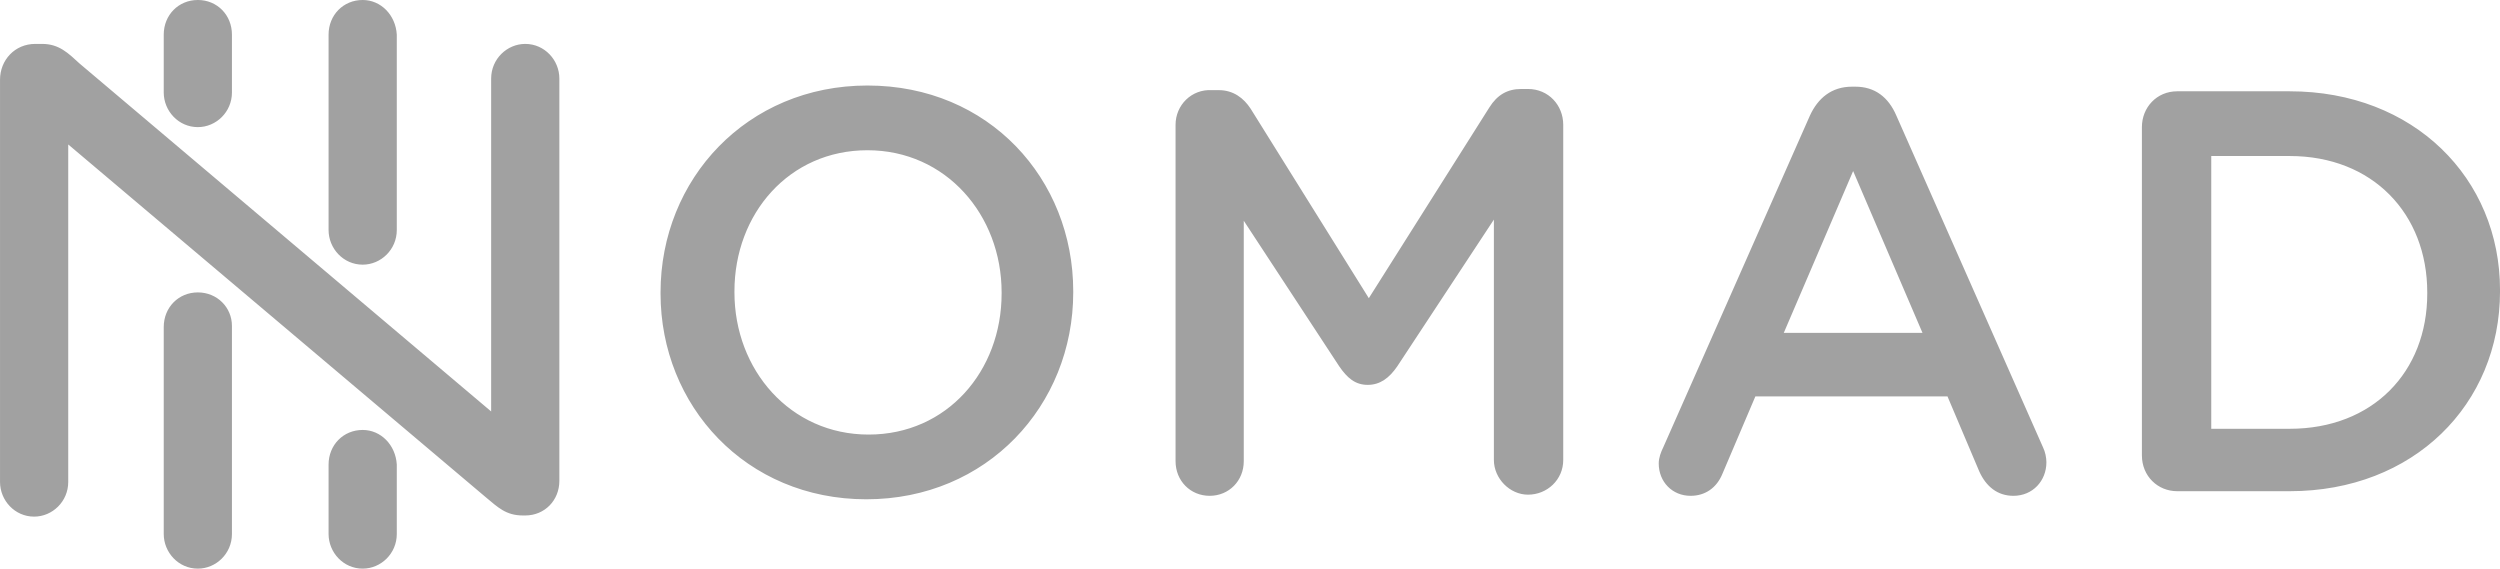
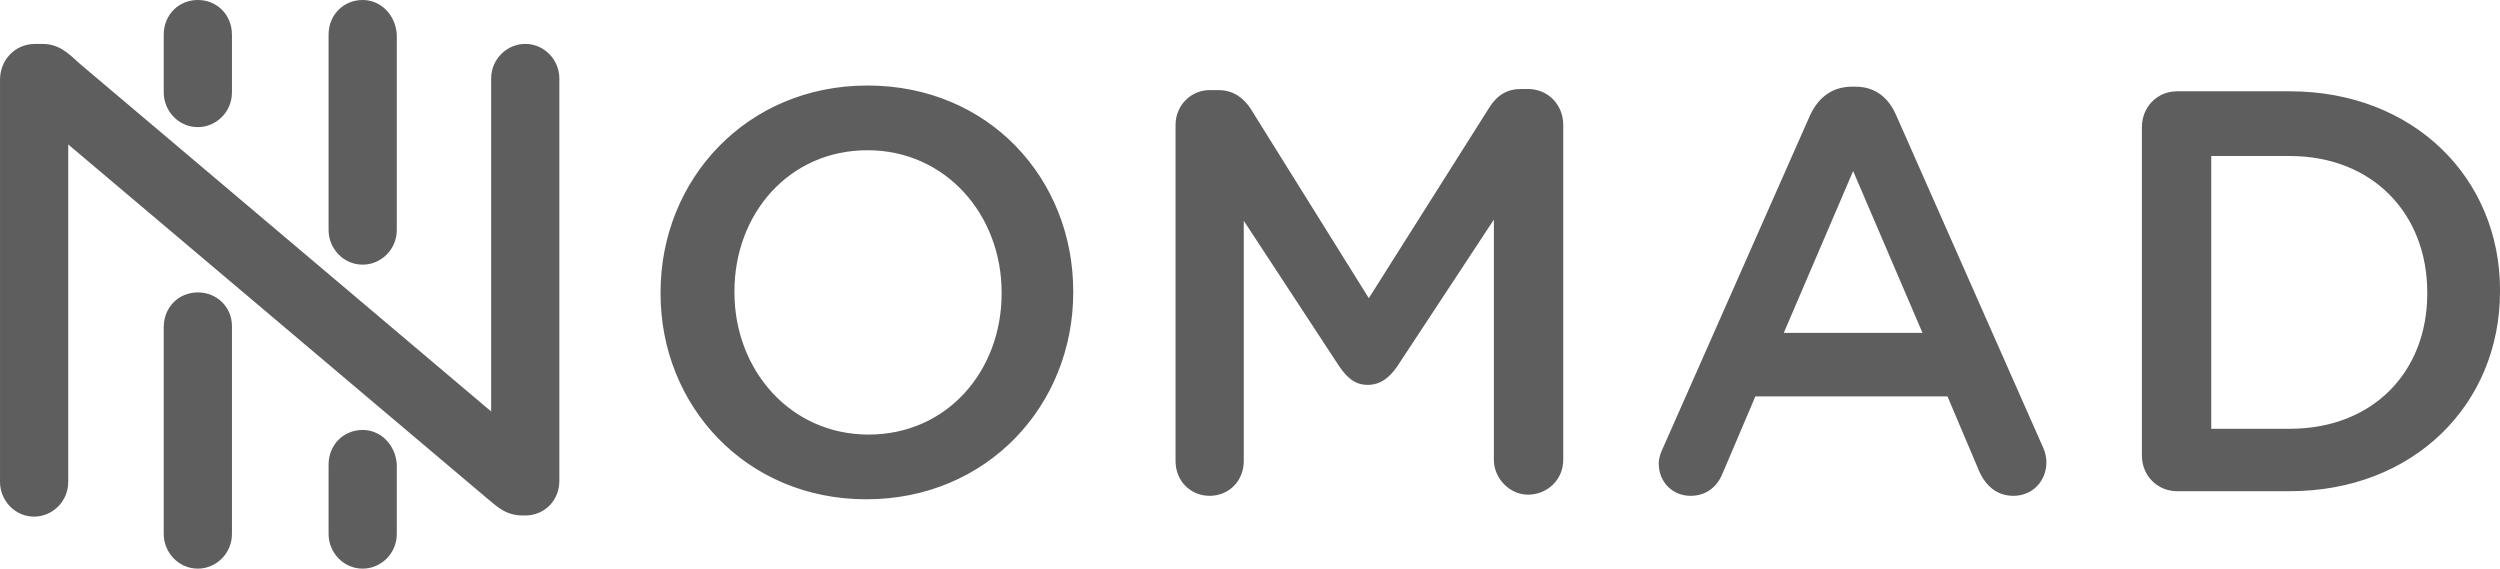
- <svg xmlns="http://www.w3.org/2000/svg" fill="#A1A1A1" viewBox="52.95 50.41 488 111" width="488" height="111">
-   <path d="M181.889 107.713V107.487C181.889 85.377 198.755 67.103 222.278 67.103C246.023 67.103 262.445 85.377 262.445 107.261V107.487C262.445 129.597 245.58 147.871 222.056 147.871C198.533 147.871 181.889 129.597 181.889 107.713ZM248.465 107.713V107.487C248.465 92.371 237.591 79.737 222.278 79.737C206.966 79.737 196.314 92.146 196.314 107.261V107.487C196.314 122.603 207.188 135.237 222.5 135.237C237.812 135.237 248.465 122.829 248.465 107.713ZM282.418 74.774V140.426C282.418 144.261 285.303 147.194 289.076 147.194C292.848 147.194 295.733 144.261 295.733 140.426V93.499L314.375 121.926C315.928 124.182 317.481 125.536 319.923 125.536C322.364 125.536 324.139 124.182 325.692 121.926L344.556 93.274V140.201C344.556 143.81 347.662 146.969 351.213 146.969C354.986 146.969 358.093 144.036 358.093 140.201V74.774C358.093 70.938 355.208 67.78 351.213 67.78H349.882C347.219 67.78 345.221 68.908 343.668 71.389L320.144 108.615L297.065 71.615C295.733 69.585 293.736 68.005 290.851 68.005H289.52C285.525 67.78 282.418 70.938 282.418 74.774ZM377.621 137.719L406.249 72.969C407.802 69.585 410.465 67.329 414.46 67.329H415.126C418.898 67.329 421.561 69.359 423.115 72.969L451.742 137.719C452.186 138.621 452.408 139.749 452.408 140.652C452.408 144.261 449.745 147.194 445.973 147.194C442.866 147.194 440.646 145.39 439.315 142.457L433.101 127.792H395.597L389.161 142.908C388.052 145.615 385.832 147.194 382.947 147.194C379.397 147.194 376.734 144.487 376.734 140.877C376.734 139.749 377.178 138.621 377.621 137.719ZM428.219 115.383L414.682 83.798L401.145 115.383H428.219ZM471.049 75.225C471.049 71.389 473.934 68.231 477.929 68.231H499.899C524.088 68.231 540.954 85.152 540.954 107.036V107.261C540.954 129.371 524.088 146.292 499.899 146.292H477.929C474.156 146.292 471.049 143.359 471.049 139.298V75.225ZM499.899 134.109C516.099 134.109 526.751 123.054 526.751 107.713V107.487C526.751 92.146 516.099 80.865 499.899 80.865H484.586V134.109H499.899ZM52.954 144.487C52.954 148.097 55.839 151.255 59.611 151.255C63.162 151.255 66.269 148.322 66.269 144.487V78.609L147.713 147.42C150.154 149.451 151.708 151.03 155.037 151.03H155.48C159.253 151.03 162.138 148.097 162.138 144.261V65.749C162.138 62.139 159.253 58.981 155.48 58.981C151.93 58.981 148.823 61.914 148.823 65.749V130.725L68.488 62.816C66.269 60.786 64.494 58.981 61.165 58.981H59.833C55.839 58.981 52.954 62.139 52.954 65.975V144.487ZM91.568 107.487C87.795 107.487 84.91 110.42 84.91 114.255V154.64C84.91 158.249 87.795 161.408 91.568 161.408C95.118 161.408 98.225 158.475 98.225 154.64V114.03C98.225 110.42 95.34 107.487 91.568 107.487ZM123.746 134.335C119.973 134.335 117.088 137.268 117.088 141.103V154.64C117.088 158.249 119.973 161.408 123.746 161.408C127.297 161.408 130.404 158.475 130.404 154.64V141.103C130.182 137.268 127.297 134.335 123.746 134.335ZM123.746 50.408C119.973 50.408 117.088 53.341 117.088 57.176V95.304C117.088 98.914 119.973 102.072 123.746 102.072C127.297 102.072 130.404 99.139 130.404 95.304V57.176C130.182 53.341 127.297 50.408 123.746 50.408ZM91.568 50.408C87.795 50.408 84.91 53.341 84.91 57.176V68.457C84.91 72.066 87.795 75.225 91.568 75.225C95.118 75.225 98.225 72.292 98.225 68.457V57.176C98.225 53.341 95.34 50.408 91.568 50.408Z" fill="#A1A1A1" />
+ <svg xmlns="http://www.w3.org/2000/svg" fill="#5E5E5E" viewBox="52.95 50.41 488 111" width="488" height="111">
+   <path d="M181.889 107.713V107.487C181.889 85.377 198.755 67.103 222.278 67.103C246.023 67.103 262.445 85.377 262.445 107.261V107.487C262.445 129.597 245.58 147.871 222.056 147.871C198.533 147.871 181.889 129.597 181.889 107.713ZM248.465 107.713V107.487C248.465 92.371 237.591 79.737 222.278 79.737C206.966 79.737 196.314 92.146 196.314 107.261V107.487C196.314 122.603 207.188 135.237 222.5 135.237C237.812 135.237 248.465 122.829 248.465 107.713ZM282.418 74.774V140.426C282.418 144.261 285.303 147.194 289.076 147.194C292.848 147.194 295.733 144.261 295.733 140.426V93.499L314.375 121.926C315.928 124.182 317.481 125.536 319.923 125.536C322.364 125.536 324.139 124.182 325.692 121.926L344.556 93.274V140.201C344.556 143.81 347.662 146.969 351.213 146.969C354.986 146.969 358.093 144.036 358.093 140.201V74.774C358.093 70.938 355.208 67.78 351.213 67.78H349.882C347.219 67.78 345.221 68.908 343.668 71.389L320.144 108.615L297.065 71.615C295.733 69.585 293.736 68.005 290.851 68.005H289.52C285.525 67.78 282.418 70.938 282.418 74.774ZM377.621 137.719L406.249 72.969C407.802 69.585 410.465 67.329 414.46 67.329H415.126C418.898 67.329 421.561 69.359 423.115 72.969L451.742 137.719C452.186 138.621 452.408 139.749 452.408 140.652C452.408 144.261 449.745 147.194 445.973 147.194C442.866 147.194 440.646 145.39 439.315 142.457L433.101 127.792H395.597L389.161 142.908C388.052 145.615 385.832 147.194 382.947 147.194C379.397 147.194 376.734 144.487 376.734 140.877C376.734 139.749 377.178 138.621 377.621 137.719ZM428.219 115.383L414.682 83.798L401.145 115.383H428.219ZM471.049 75.225C471.049 71.389 473.934 68.231 477.929 68.231H499.899C524.088 68.231 540.954 85.152 540.954 107.036V107.261C540.954 129.371 524.088 146.292 499.899 146.292H477.929C474.156 146.292 471.049 143.359 471.049 139.298V75.225ZM499.899 134.109C516.099 134.109 526.751 123.054 526.751 107.713V107.487C526.751 92.146 516.099 80.865 499.899 80.865H484.586V134.109H499.899ZM52.954 144.487C52.954 148.097 55.839 151.255 59.611 151.255C63.162 151.255 66.269 148.322 66.269 144.487V78.609L147.713 147.42C150.154 149.451 151.708 151.03 155.037 151.03H155.48C159.253 151.03 162.138 148.097 162.138 144.261V65.749C162.138 62.139 159.253 58.981 155.48 58.981C151.93 58.981 148.823 61.914 148.823 65.749V130.725L68.488 62.816C66.269 60.786 64.494 58.981 61.165 58.981H59.833C55.839 58.981 52.954 62.139 52.954 65.975V144.487ZM91.568 107.487C87.795 107.487 84.91 110.42 84.91 114.255V154.64C84.91 158.249 87.795 161.408 91.568 161.408C95.118 161.408 98.225 158.475 98.225 154.64V114.03C98.225 110.42 95.34 107.487 91.568 107.487ZM123.746 134.335C119.973 134.335 117.088 137.268 117.088 141.103V154.64C117.088 158.249 119.973 161.408 123.746 161.408C127.297 161.408 130.404 158.475 130.404 154.64V141.103C130.182 137.268 127.297 134.335 123.746 134.335ZM123.746 50.408C119.973 50.408 117.088 53.341 117.088 57.176V95.304C117.088 98.914 119.973 102.072 123.746 102.072C127.297 102.072 130.404 99.139 130.404 95.304V57.176C130.182 53.341 127.297 50.408 123.746 50.408ZM91.568 50.408C87.795 50.408 84.91 53.341 84.91 57.176V68.457C84.91 72.066 87.795 75.225 91.568 75.225C95.118 75.225 98.225 72.292 98.225 68.457V57.176C98.225 53.341 95.34 50.408 91.568 50.408Z" fill="#5E5E5E" />
</svg>
